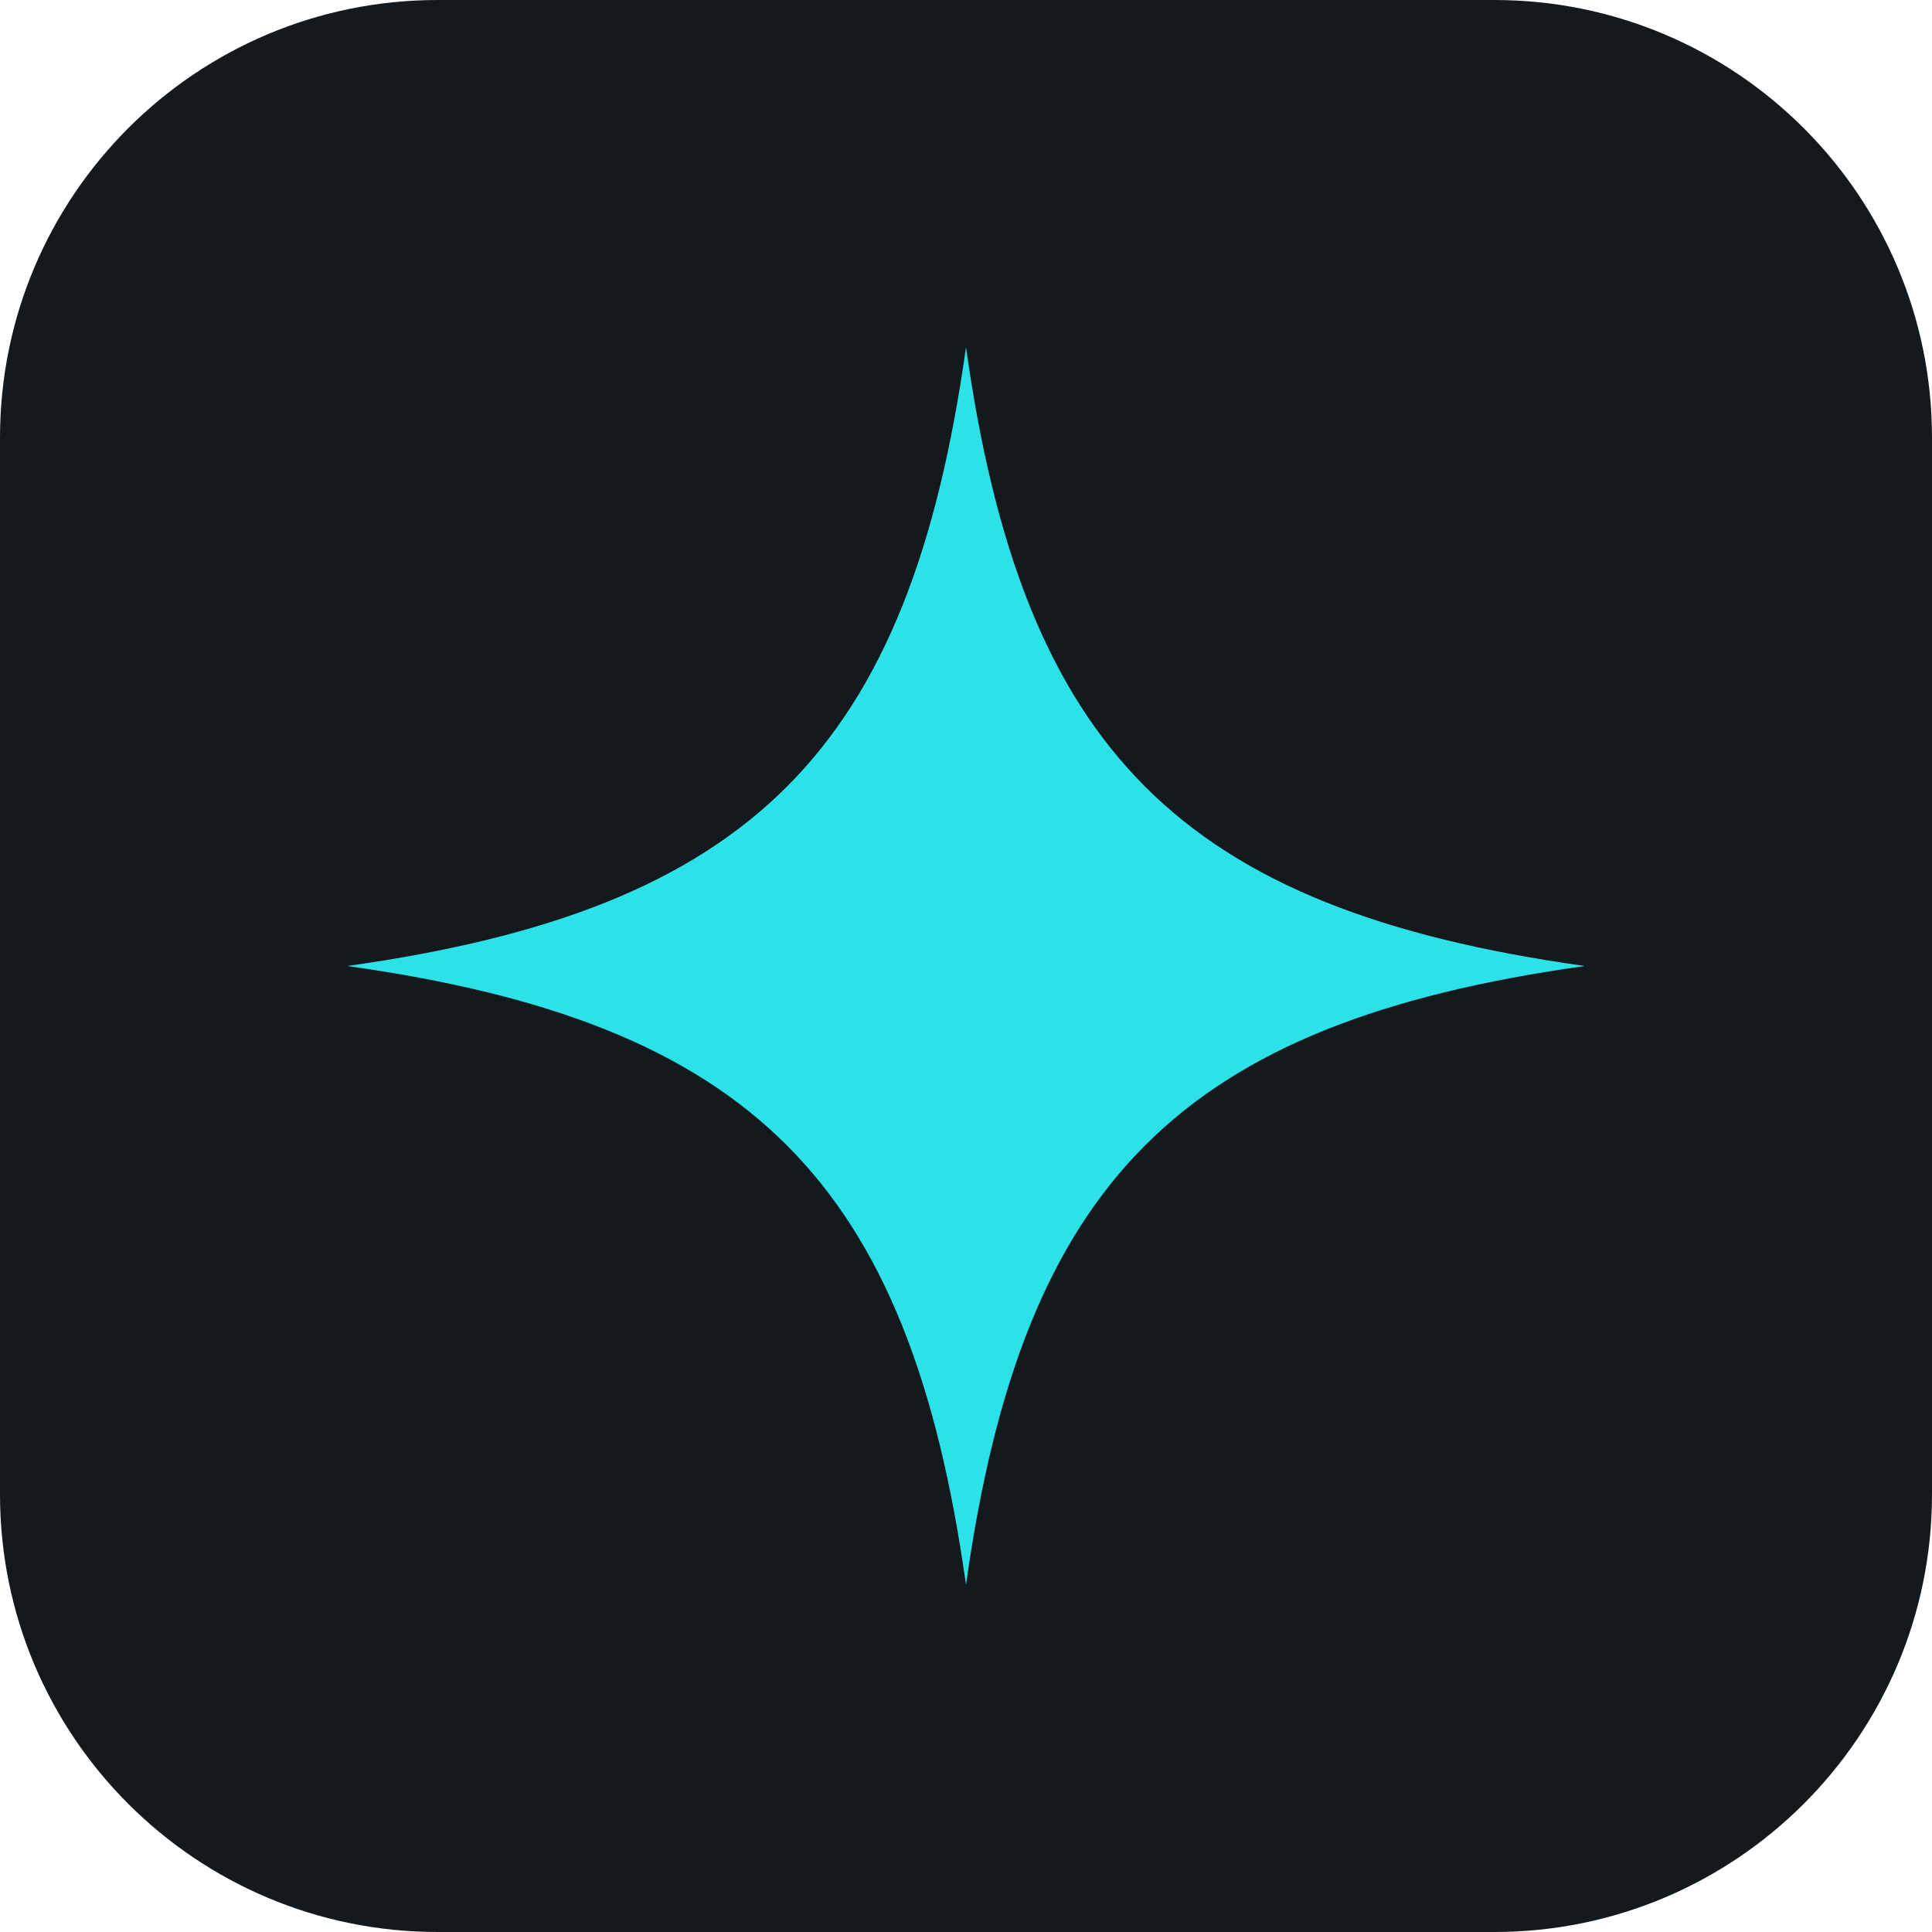
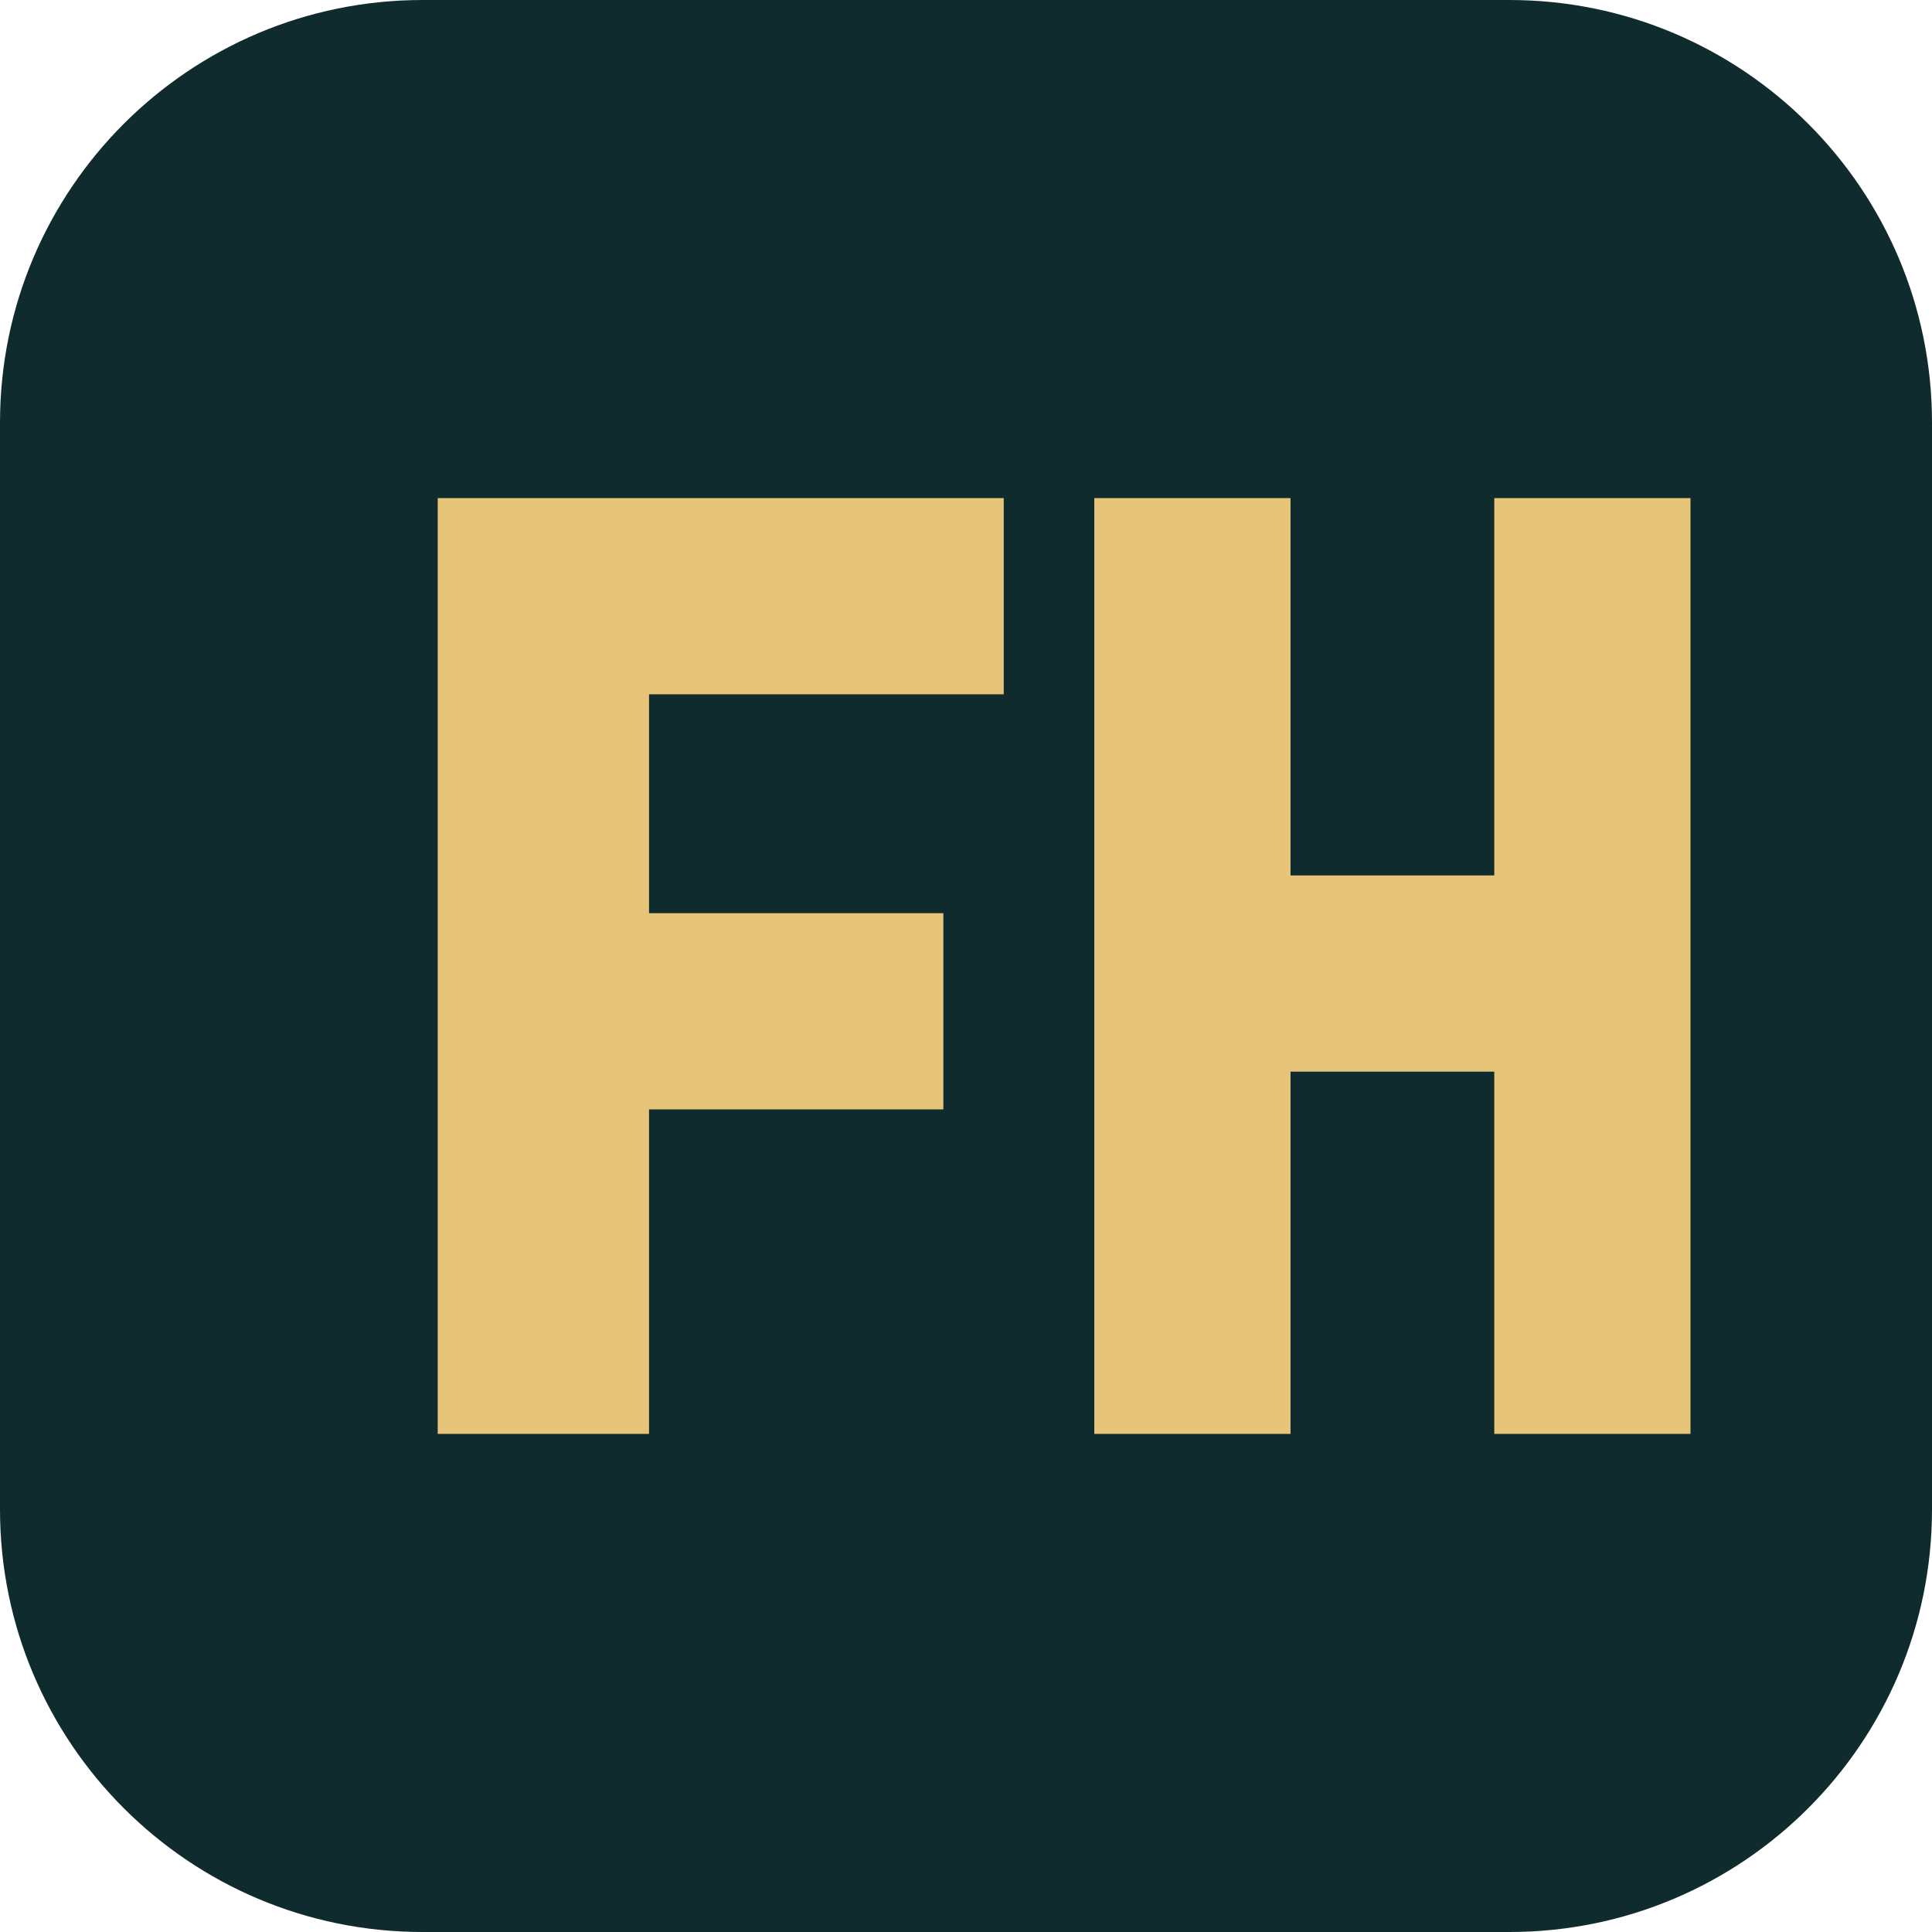
- <svg xmlns="http://www.w3.org/2000/svg" viewBox="0 0 512 512">
-   <rect width="512" height="512" rx="116" fill="#13191c" />
-   <path d="M256 92C271 199 313 241 420 256C313 271 271 313 256 420C241 313 199 271 92 256C199 241 241 199 256 92Z" fill="#2ce2e8" />
+ <svg xmlns="http://www.w3.org/2000/svg" viewBox="0 0 512 512" role="img" aria-label="FinanceHOT">
+   <rect width="512" height="512" rx="112" fill="#102b2d" />
+   <path d="M116 132h150v52h-94v58h78v52h-78v86h-56zm174 0h52v100h54V132h52v248h-52v-96h-54v96h-52z" fill="#e6c57a" />
</svg>
